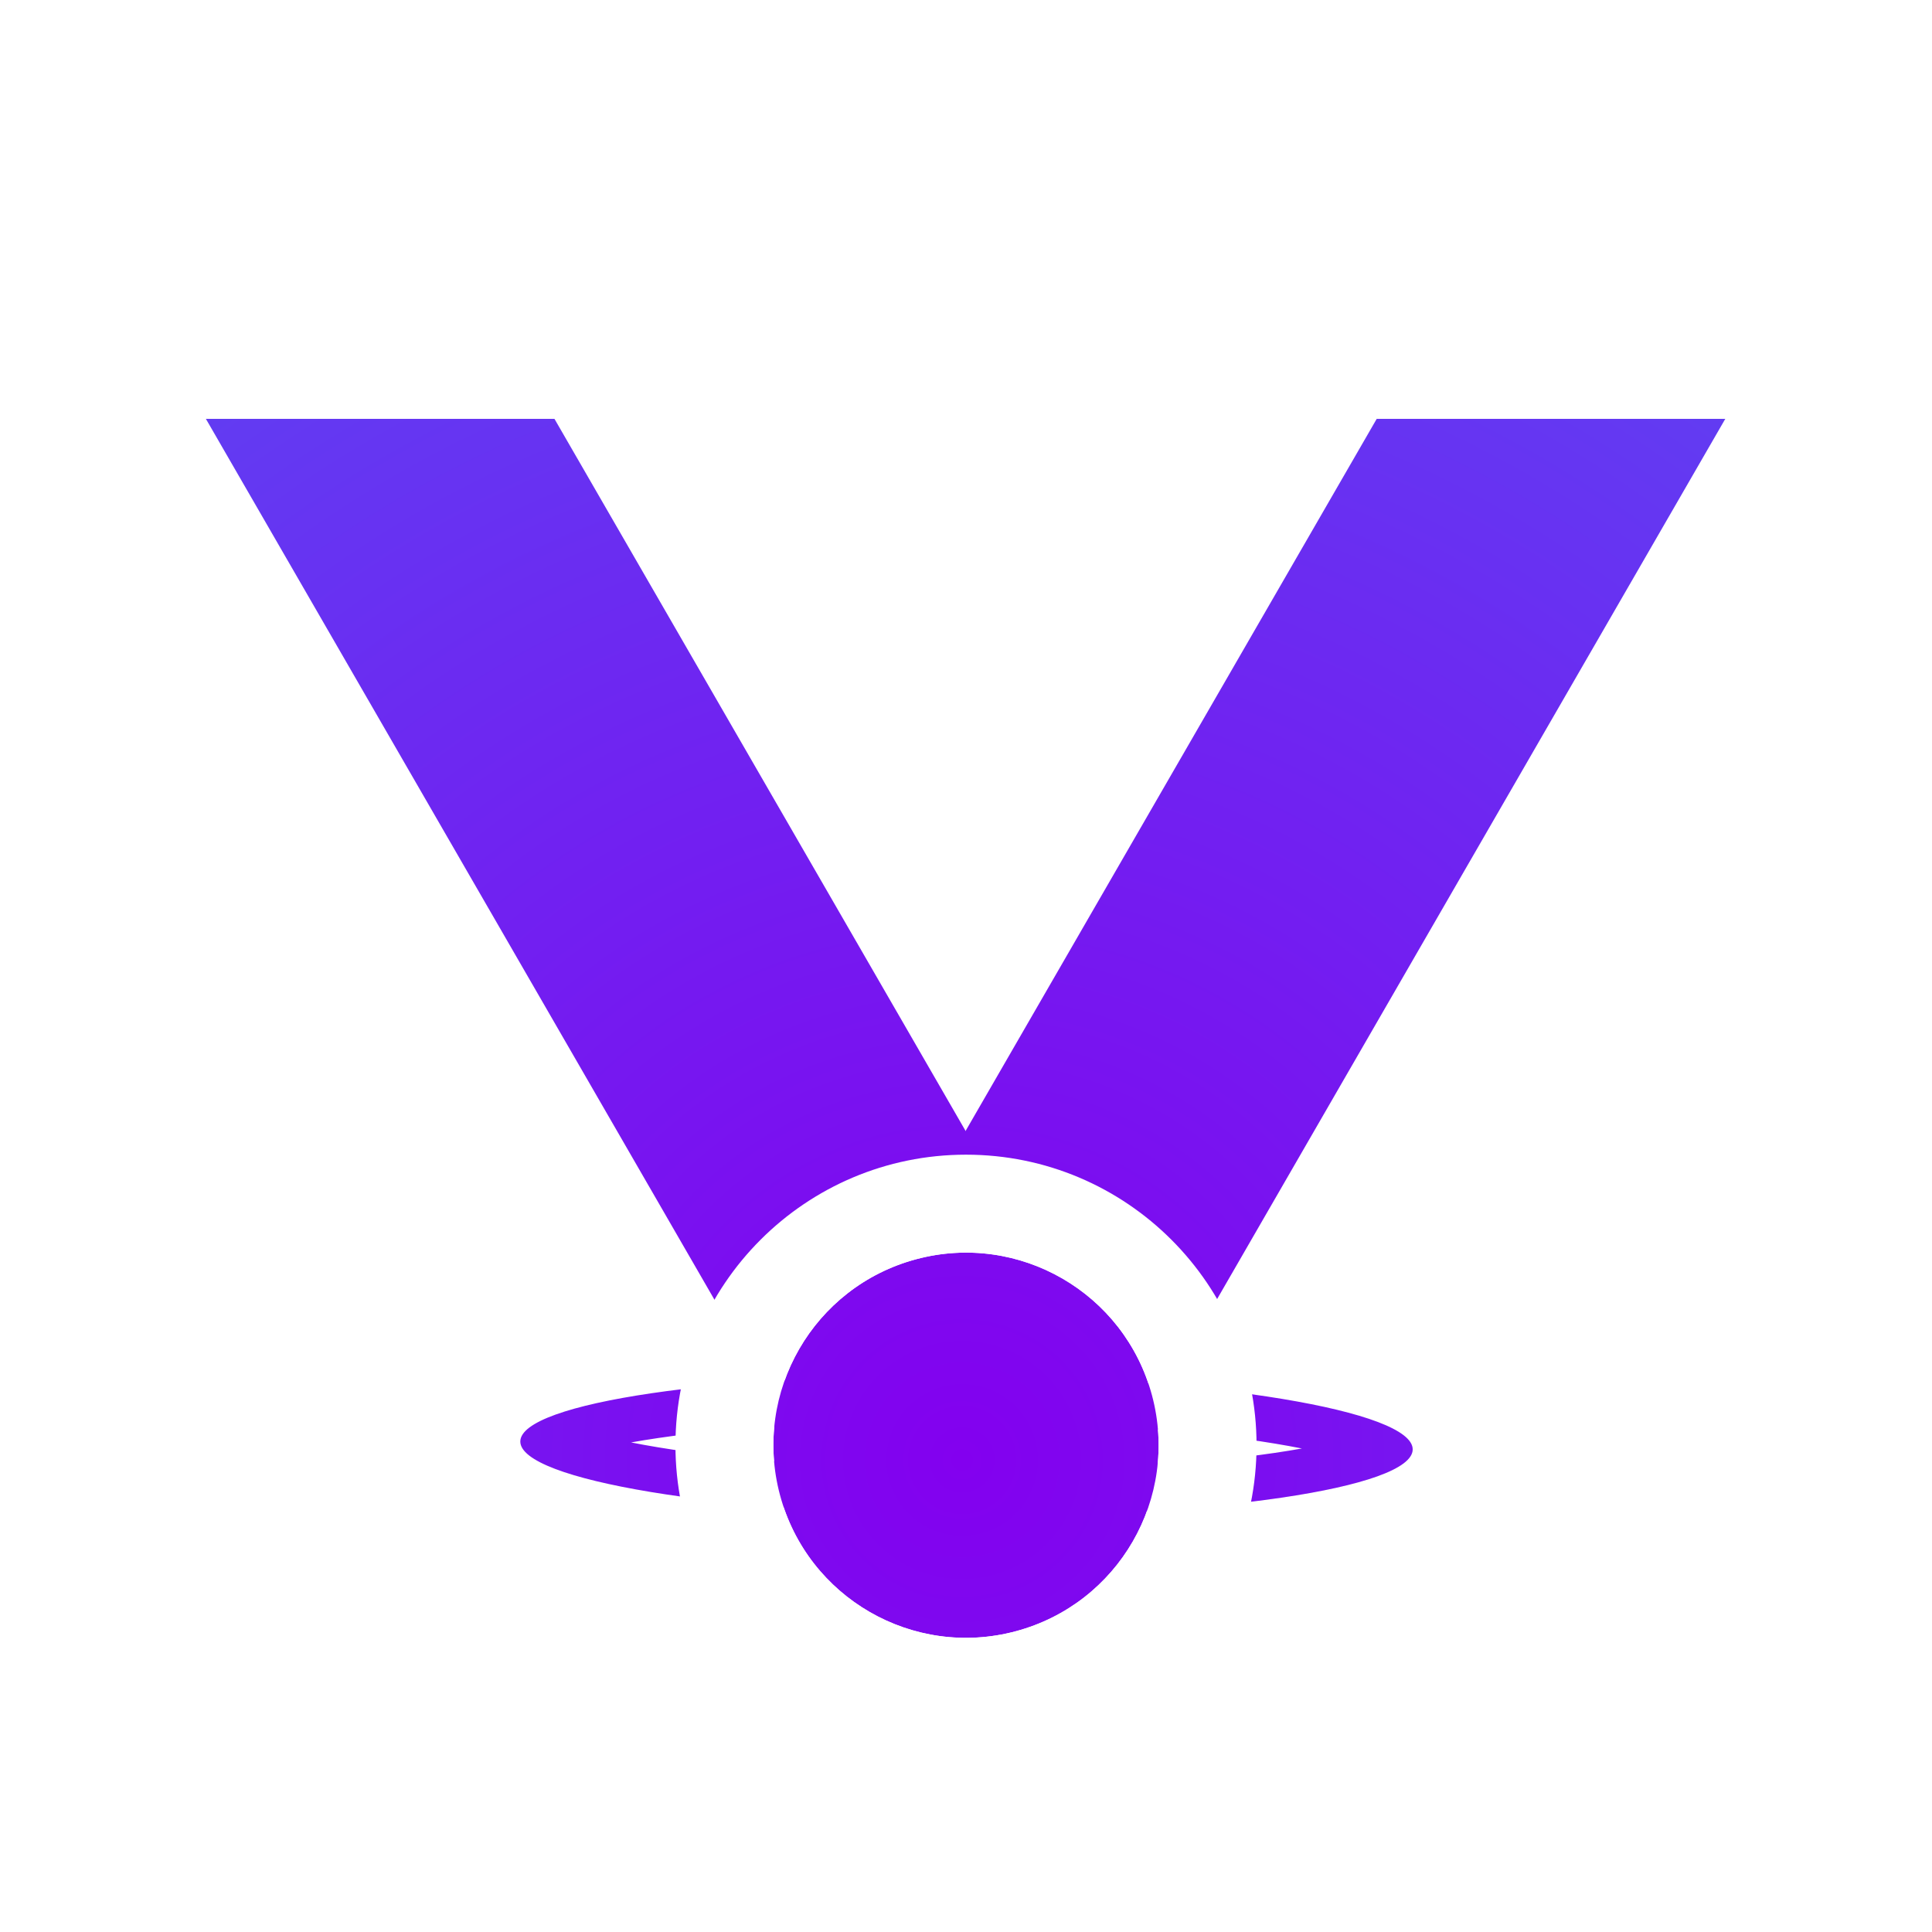
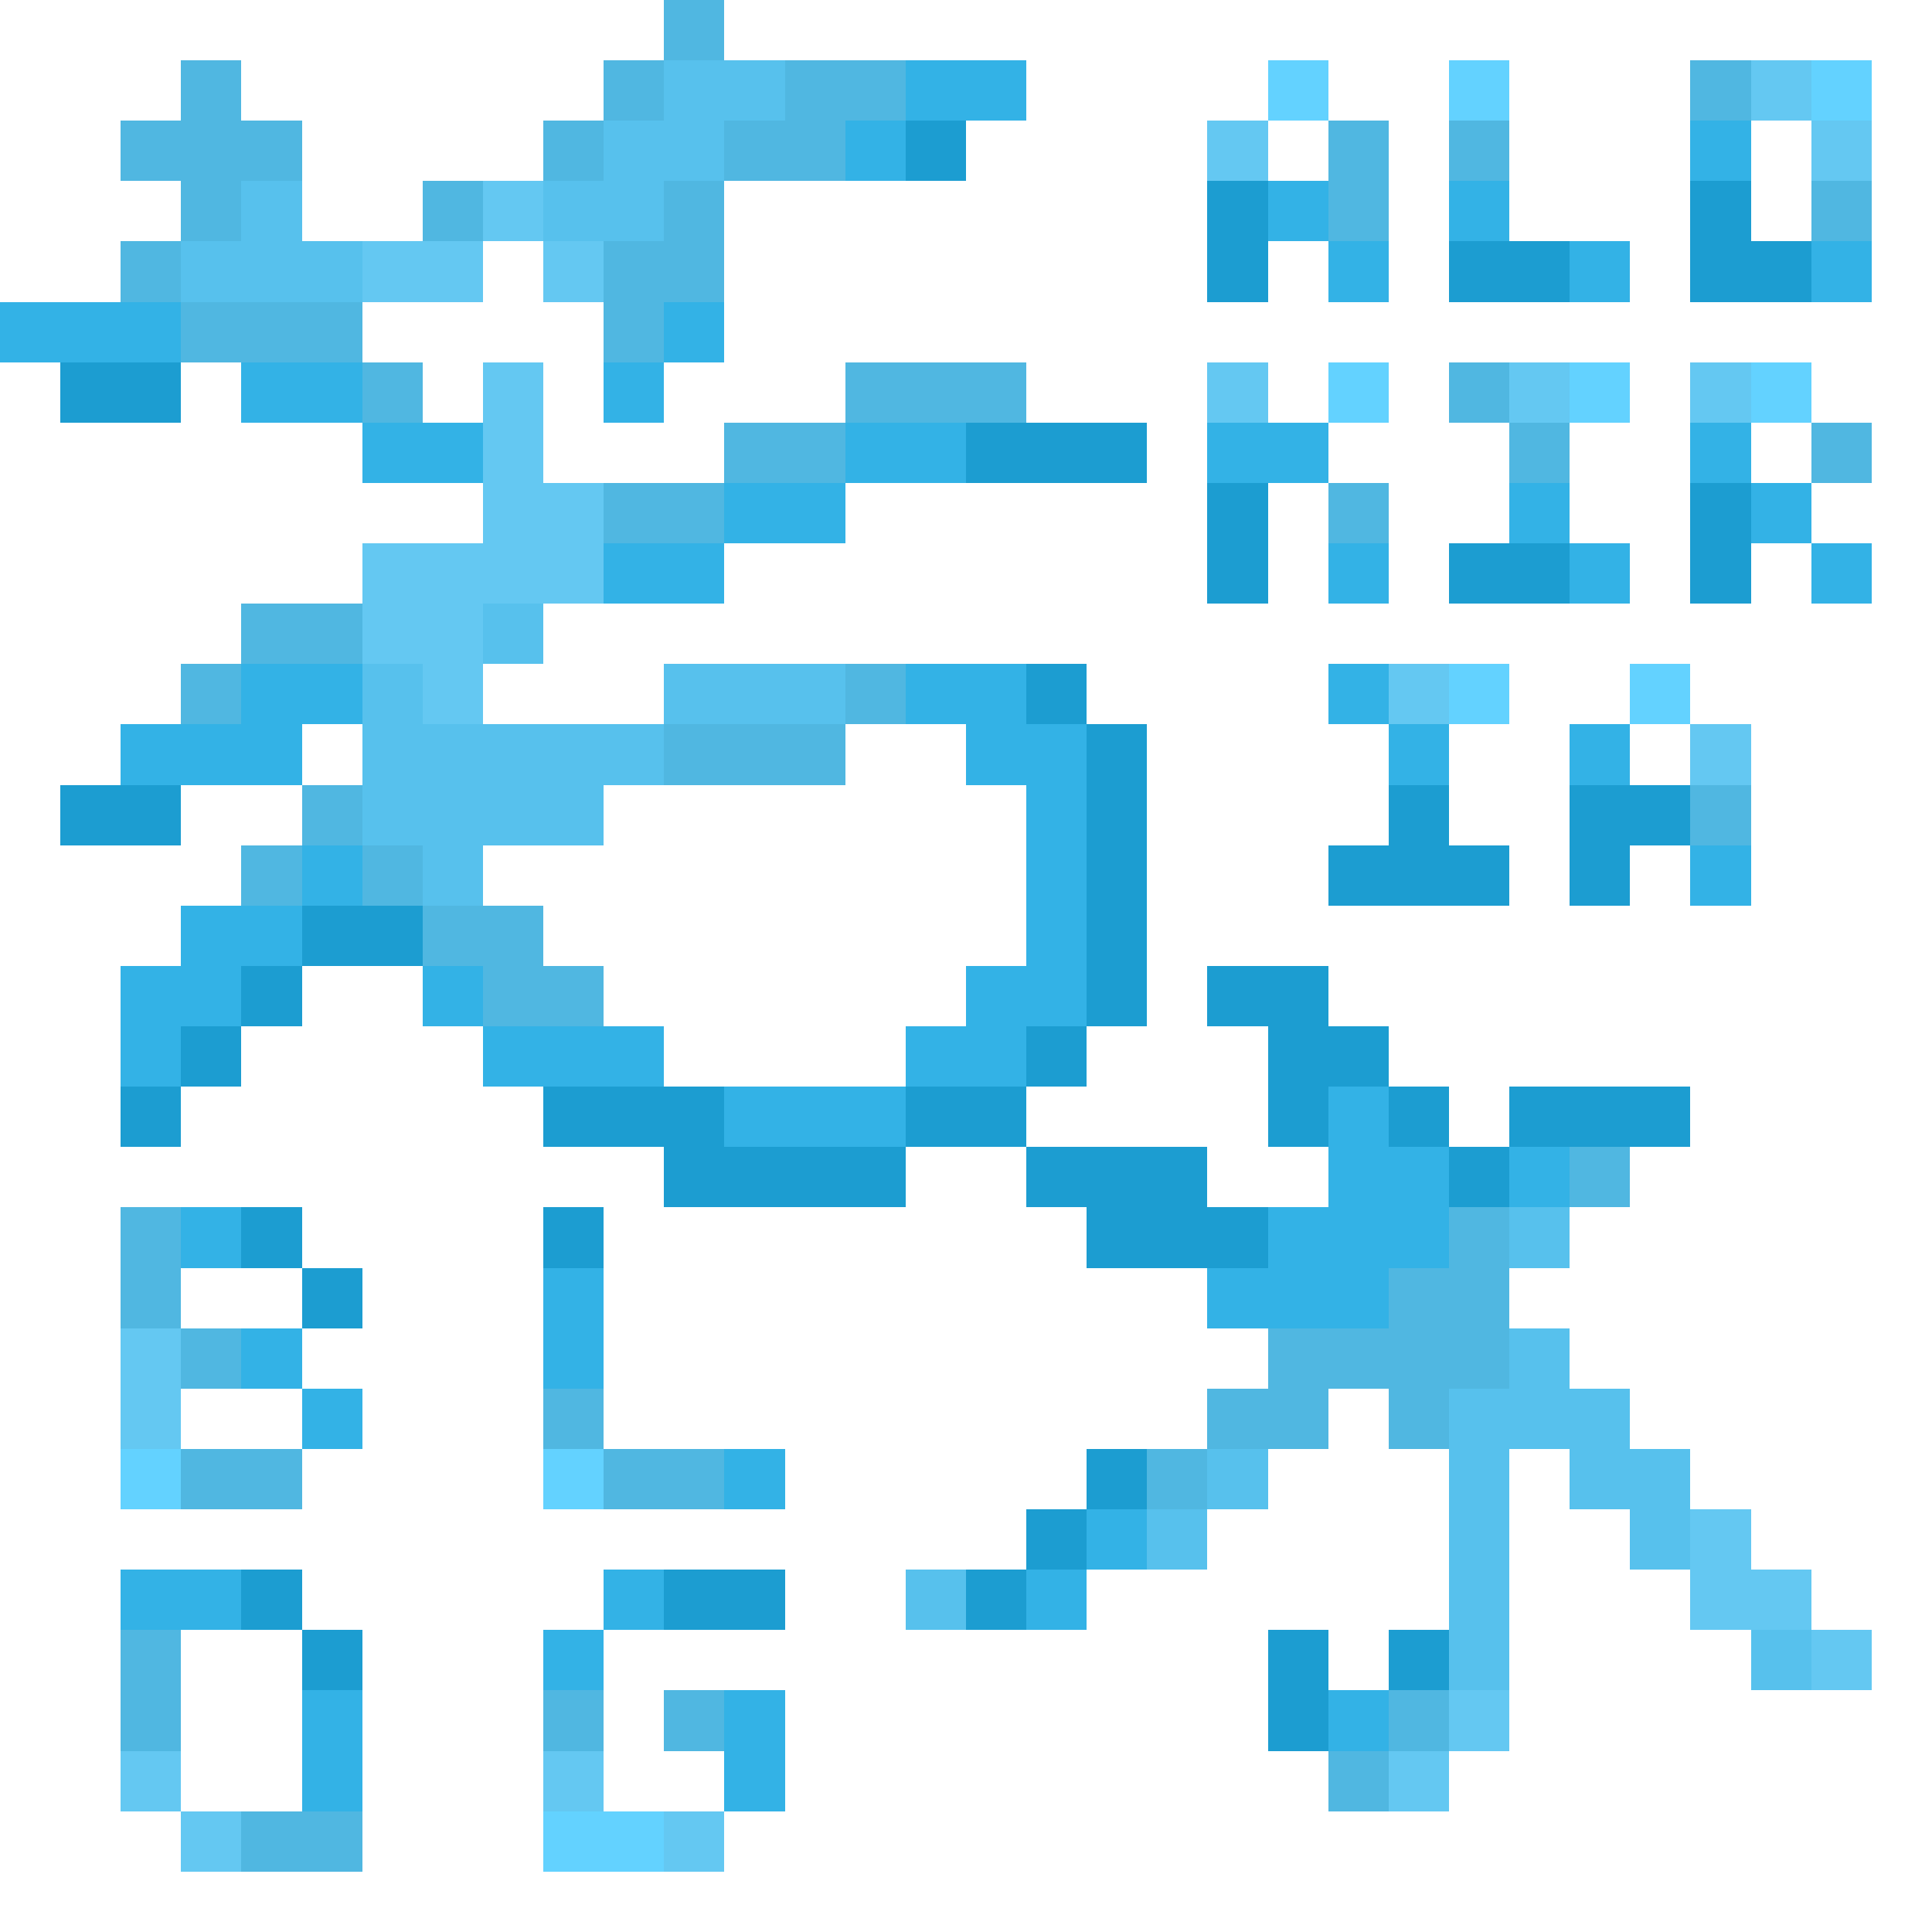
- <svg xmlns="http://www.w3.org/2000/svg" width="1024" height="1024" viewBox="0 0 1024 1024" fill="none">
-   <mask id="mask0_757_102259" style="mask-type:alpha" maskUnits="userSpaceOnUse" x="97" y="222" width="830" height="647">
-     <path fill-rule="evenodd" clip-rule="evenodd" d="M729.48 756.469C729.478 756.471 729.475 756.473 729.472 756.475C729.606 756.361 729.625 756.36 729.48 756.469ZM690.046 767.723C685.618 766.845 680.868 765.982 675.803 765.143C634.63 758.32 576.843 753.701 512.383 753.12C447.923 752.538 390.063 756.114 348.774 762.193C343.694 762.941 338.929 763.717 334.486 764.515C338.914 765.394 343.664 766.256 348.729 767.095C389.902 773.918 447.689 778.537 512.149 779.119C576.609 779.7 634.469 776.124 675.758 770.045C680.838 769.298 685.603 768.521 690.046 767.723ZM295.261 752.552C295.118 752.441 295.137 752.442 295.269 752.558C295.266 752.556 295.264 752.554 295.261 752.552ZM295.052 775.769C295.054 775.768 295.057 775.766 295.06 775.764C294.926 775.877 294.907 775.878 295.052 775.769ZM729.263 779.68C729.266 779.682 729.268 779.684 729.271 779.686C729.413 779.798 729.395 779.796 729.263 779.68ZM511.932 803.118C642.542 804.296 748.572 788.686 748.756 768.252C748.941 747.819 643.21 730.299 512.6 729.121C381.99 727.942 275.96 743.552 275.776 763.986C275.591 784.42 381.322 801.939 511.932 803.118Z" fill="url(#paint0_linear_757_102259)" />
-     <path fill-rule="evenodd" clip-rule="evenodd" d="M729.48 756.469C729.478 756.471 729.475 756.473 729.472 756.475C729.606 756.361 729.625 756.36 729.48 756.469ZM690.046 767.723C685.618 766.845 680.868 765.982 675.803 765.143C634.63 758.32 576.843 753.701 512.383 753.12C447.923 752.538 390.063 756.114 348.774 762.193C343.694 762.941 338.929 763.717 334.486 764.515C338.914 765.394 343.664 766.256 348.729 767.095C389.902 773.918 447.689 778.537 512.149 779.119C576.609 779.7 634.469 776.124 675.758 770.045C680.838 769.298 685.603 768.521 690.046 767.723ZM295.261 752.552C295.118 752.441 295.137 752.442 295.269 752.558C295.266 752.556 295.264 752.554 295.261 752.552ZM295.052 775.769C295.054 775.768 295.057 775.766 295.06 775.764C294.926 775.877 294.907 775.878 295.052 775.769ZM729.263 779.68C729.266 779.682 729.268 779.684 729.271 779.686C729.413 779.798 729.395 779.796 729.263 779.68ZM511.932 803.118C642.542 804.296 748.572 788.686 748.756 768.252C748.941 747.819 643.21 730.299 512.6 729.121C381.99 727.942 275.96 743.552 275.776 763.986C275.591 784.42 381.322 801.939 511.932 803.118Z" fill="url(#paint1_linear_757_102259)" />
-     <mask id="mask1_757_102259" style="mask-type:alpha" maskUnits="userSpaceOnUse" x="97" y="121" width="830" height="748">
-       <g style="mix-blend-mode:darken">
-         <ellipse cx="512" cy="766" rx="102.062" ry="102.062" transform="rotate(-15 512 766)" fill="#9038FF" />
-       </g>
-       <rect x="-0.183" y="-0.683" width="579" height="159" transform="matrix(0.5 -0.866025 -0.866025 -0.5 635.881 702.112)" fill="#D9D9D9" stroke="black" stroke-linejoin="round" />
-       <rect x="387.183" y="702.612" width="579" height="159" transform="rotate(-120 387.183 702.612)" fill="#D9D9D9" stroke="black" stroke-linejoin="round" />
-     </mask>
-     <g mask="url(#mask1_757_102259)">
-       <rect x="-15" y="222" width="1071" height="979" fill="#D9D9D9" />
-     </g>
-   </mask>
-   <g mask="url(#mask0_757_102259)">
-     <path fill-rule="evenodd" clip-rule="evenodd" d="M1024 0H0V1024H1024V0ZM666 766C666 851.052 597.052 920 512 920C426.948 920 358 851.052 358 766C358 680.949 426.948 612 512 612C597.052 612 666 680.949 666 766ZM610.584 739.585C625.173 794.031 592.862 849.996 538.416 864.585C483.969 879.174 428.005 846.863 413.416 792.416C398.827 737.969 431.138 682.005 485.584 667.416C540.031 652.827 595.995 685.138 610.584 739.585Z" fill="url(#paint2_diamond_757_102259)" />
-   </g>
-   <defs>
-     <linearGradient id="paint0_linear_757_102259" x1="472.734" y1="695.005" x2="499.213" y2="841.207" gradientUnits="userSpaceOnUse">
-       <stop stop-color="#9444FB" />
-       <stop offset="1" stop-color="#4D08A4" />
-     </linearGradient>
-     <linearGradient id="paint1_linear_757_102259" x1="543.866" y1="836.077" x2="534.684" y2="776.831" gradientUnits="userSpaceOnUse">
-       <stop stop-opacity="0.19" />
-       <stop offset="1" stop-opacity="0" />
-     </linearGradient>
-     <radialGradient id="paint2_diamond_757_102259" cx="0" cy="0" r="1" gradientUnits="userSpaceOnUse" gradientTransform="translate(510 767) rotate(-90) scale(1452.5)">
-       <stop stop-color="#8300EF" />
-       <stop offset="1" stop-color="#3B82F6" />
-     </radialGradient>
-   </defs>
+ <svg xmlns="http://www.w3.org/2000/svg" version="1.1" width="32" height="32" shape-rendering="crispEdges">
+   <rect x="11" y="0" width="1" height="1" fill="#50B7E1" />
+   <rect x="3" y="1" width="1" height="3" fill="#50B7E1" />
+   <rect x="10" y="1" width="1" height="1" fill="#50B7E1" />
+   <rect x="11" y="1" width="2" height="1" fill="#57C1ED" />
+   <rect x="13" y="1" width="2" height="1" fill="#50B7E1" />
+   <rect x="15" y="1" width="2" height="1" fill="#33B2E6" />
+   <rect x="21" y="1" width="1" height="1" fill="#63D2FF" />
+   <rect x="24" y="1" width="1" height="1" fill="#63D2FF" />
+   <rect x="28" y="1" width="1" height="1" fill="#50B7E1" />
+   <rect x="29" y="1" width="1" height="1" fill="#64C8F2" />
+   <rect x="30" y="1" width="1" height="1" fill="#63D2FF" />
+   <rect x="2" y="2" width="1" height="1" fill="#50B7E1" />
+   <rect x="4" y="2" width="1" height="1" fill="#50B7E1" />
+   <rect x="9" y="2" width="1" height="1" fill="#50B7E1" />
+   <rect x="10" y="2" width="2" height="1" fill="#57C1ED" />
+   <rect x="12" y="2" width="2" height="1" fill="#50B7E1" />
+   <rect x="14" y="2" width="1" height="1" fill="#33B2E6" />
+   <rect x="15" y="2" width="1" height="1" fill="#1C9DD1" />
+   <rect x="20" y="2" width="1" height="1" fill="#64C8F2" />
+   <rect x="22" y="2" width="1" height="2" fill="#50B7E1" />
+   <rect x="24" y="2" width="1" height="1" fill="#50B7E1" />
+   <rect x="28" y="2" width="1" height="1" fill="#33B2E6" />
+   <rect x="30" y="2" width="1" height="1" fill="#64C8F2" />
+   <rect x="4" y="3" width="1" height="2" fill="#57C1ED" />
+   <rect x="7" y="3" width="1" height="1" fill="#50B7E1" />
+   <rect x="8" y="3" width="1" height="1" fill="#64C8F2" />
+   <rect x="9" y="3" width="2" height="1" fill="#57C1ED" />
+   <rect x="11" y="3" width="1" height="2" fill="#50B7E1" />
+   <rect x="20" y="3" width="1" height="2" fill="#1C9DD1" />
+   <rect x="21" y="3" width="1" height="1" fill="#33B2E6" />
+   <rect x="24" y="3" width="1" height="1" fill="#33B2E6" />
+   <rect x="28" y="3" width="1" height="2" fill="#1C9DD1" />
+   <rect x="30" y="3" width="1" height="1" fill="#50B7E1" />
+   <rect x="2" y="4" width="1" height="1" fill="#50B7E1" />
+   <rect x="3" y="4" width="1" height="1" fill="#57C1ED" />
+   <rect x="5" y="4" width="1" height="1" fill="#57C1ED" />
+   <rect x="6" y="4" width="2" height="1" fill="#64C8F2" />
+   <rect x="9" y="4" width="1" height="1" fill="#64C8F2" />
+   <rect x="10" y="4" width="1" height="2" fill="#50B7E1" />
+   <rect x="22" y="4" width="1" height="1" fill="#33B2E6" />
+   <rect x="24" y="4" width="2" height="1" fill="#1C9DD1" />
+   <rect x="26" y="4" width="1" height="1" fill="#33B2E6" />
+   <rect x="29" y="4" width="1" height="1" fill="#1C9DD1" />
+   <rect x="30" y="4" width="1" height="1" fill="#33B2E6" />
+   <rect x="0" y="5" width="3" height="1" fill="#33B2E6" />
+   <rect x="3" y="5" width="3" height="1" fill="#50B7E1" />
+   <rect x="11" y="5" width="1" height="1" fill="#33B2E6" />
+   <rect x="1" y="6" width="2" height="1" fill="#1C9DD1" />
+   <rect x="4" y="6" width="2" height="1" fill="#33B2E6" />
+   <rect x="6" y="6" width="1" height="1" fill="#50B7E1" />
+   <rect x="8" y="6" width="1" height="4" fill="#64C8F2" />
+   <rect x="10" y="6" width="1" height="1" fill="#33B2E6" />
+   <rect x="14" y="6" width="3" height="1" fill="#50B7E1" />
+   <rect x="20" y="6" width="1" height="1" fill="#64C8F2" />
+   <rect x="22" y="6" width="1" height="1" fill="#63D2FF" />
+   <rect x="24" y="6" width="1" height="1" fill="#50B7E1" />
+   <rect x="25" y="6" width="1" height="1" fill="#64C8F2" />
+   <rect x="26" y="6" width="1" height="1" fill="#63D2FF" />
+   <rect x="28" y="6" width="1" height="1" fill="#64C8F2" />
+   <rect x="29" y="6" width="1" height="1" fill="#63D2FF" />
+   <rect x="6" y="7" width="2" height="1" fill="#33B2E6" />
+   <rect x="12" y="7" width="2" height="1" fill="#50B7E1" />
+   <rect x="14" y="7" width="2" height="1" fill="#33B2E6" />
+   <rect x="16" y="7" width="3" height="1" fill="#1C9DD1" />
+   <rect x="20" y="7" width="2" height="1" fill="#33B2E6" />
+   <rect x="25" y="7" width="1" height="1" fill="#50B7E1" />
+   <rect x="28" y="7" width="1" height="1" fill="#33B2E6" />
+   <rect x="30" y="7" width="1" height="1" fill="#50B7E1" />
+   <rect x="9" y="8" width="1" height="2" fill="#64C8F2" />
+   <rect x="10" y="8" width="2" height="1" fill="#50B7E1" />
+   <rect x="12" y="8" width="2" height="1" fill="#33B2E6" />
+   <rect x="20" y="8" width="1" height="2" fill="#1C9DD1" />
+   <rect x="22" y="8" width="1" height="1" fill="#50B7E1" />
+   <rect x="25" y="8" width="1" height="1" fill="#33B2E6" />
+   <rect x="28" y="8" width="1" height="2" fill="#1C9DD1" />
+   <rect x="29" y="8" width="1" height="1" fill="#33B2E6" />
+   <rect x="6" y="9" width="2" height="2" fill="#64C8F2" />
+   <rect x="10" y="9" width="2" height="1" fill="#33B2E6" />
+   <rect x="22" y="9" width="1" height="1" fill="#33B2E6" />
+   <rect x="24" y="9" width="2" height="1" fill="#1C9DD1" />
+   <rect x="26" y="9" width="1" height="1" fill="#33B2E6" />
+   <rect x="30" y="9" width="1" height="1" fill="#33B2E6" />
+   <rect x="4" y="10" width="2" height="1" fill="#50B7E1" />
+   <rect x="8" y="10" width="1" height="1" fill="#57C1ED" />
+   <rect x="3" y="11" width="1" height="1" fill="#50B7E1" />
+   <rect x="4" y="11" width="2" height="1" fill="#33B2E6" />
+   <rect x="6" y="11" width="1" height="3" fill="#57C1ED" />
+   <rect x="7" y="11" width="1" height="1" fill="#64C8F2" />
+   <rect x="11" y="11" width="3" height="1" fill="#57C1ED" />
+   <rect x="14" y="11" width="1" height="1" fill="#50B7E1" />
+   <rect x="15" y="11" width="2" height="1" fill="#33B2E6" />
+   <rect x="17" y="11" width="1" height="1" fill="#1C9DD1" />
+   <rect x="22" y="11" width="1" height="1" fill="#33B2E6" />
+   <rect x="23" y="11" width="1" height="1" fill="#64C8F2" />
+   <rect x="24" y="11" width="1" height="1" fill="#63D2FF" />
+   <rect x="27" y="11" width="1" height="1" fill="#63D2FF" />
+   <rect x="2" y="12" width="3" height="1" fill="#33B2E6" />
+   <rect x="7" y="12" width="4" height="1" fill="#57C1ED" />
+   <rect x="11" y="12" width="3" height="1" fill="#50B7E1" />
+   <rect x="16" y="12" width="2" height="1" fill="#33B2E6" />
+   <rect x="18" y="12" width="1" height="5" fill="#1C9DD1" />
+   <rect x="23" y="12" width="1" height="1" fill="#33B2E6" />
+   <rect x="26" y="12" width="1" height="1" fill="#33B2E6" />
+   <rect x="28" y="12" width="1" height="1" fill="#64C8F2" />
+   <rect x="1" y="13" width="2" height="1" fill="#1C9DD1" />
+   <rect x="5" y="13" width="1" height="1" fill="#50B7E1" />
+   <rect x="7" y="13" width="3" height="1" fill="#57C1ED" />
+   <rect x="17" y="13" width="1" height="4" fill="#33B2E6" />
+   <rect x="23" y="13" width="1" height="2" fill="#1C9DD1" />
+   <rect x="26" y="13" width="2" height="1" fill="#1C9DD1" />
+   <rect x="28" y="13" width="1" height="1" fill="#50B7E1" />
+   <rect x="4" y="14" width="1" height="1" fill="#50B7E1" />
+   <rect x="5" y="14" width="1" height="1" fill="#33B2E6" />
+   <rect x="6" y="14" width="1" height="1" fill="#50B7E1" />
+   <rect x="7" y="14" width="1" height="1" fill="#57C1ED" />
+   <rect x="22" y="14" width="1" height="1" fill="#1C9DD1" />
+   <rect x="24" y="14" width="1" height="1" fill="#1C9DD1" />
+   <rect x="26" y="14" width="1" height="1" fill="#1C9DD1" />
+   <rect x="28" y="14" width="1" height="1" fill="#33B2E6" />
+   <rect x="3" y="15" width="2" height="1" fill="#33B2E6" />
+   <rect x="5" y="15" width="2" height="1" fill="#1C9DD1" />
+   <rect x="7" y="15" width="2" height="1" fill="#50B7E1" />
+   <rect x="2" y="16" width="2" height="1" fill="#33B2E6" />
+   <rect x="4" y="16" width="1" height="1" fill="#1C9DD1" />
+   <rect x="7" y="16" width="1" height="1" fill="#33B2E6" />
+   <rect x="8" y="16" width="2" height="1" fill="#50B7E1" />
+   <rect x="16" y="16" width="1" height="2" fill="#33B2E6" />
+   <rect x="20" y="16" width="2" height="1" fill="#1C9DD1" />
+   <rect x="2" y="17" width="1" height="1" fill="#33B2E6" />
+   <rect x="3" y="17" width="1" height="1" fill="#1C9DD1" />
+   <rect x="8" y="17" width="3" height="1" fill="#33B2E6" />
+   <rect x="15" y="17" width="1" height="1" fill="#33B2E6" />
+   <rect x="17" y="17" width="1" height="1" fill="#1C9DD1" />
+   <rect x="21" y="17" width="2" height="1" fill="#1C9DD1" />
+   <rect x="2" y="18" width="1" height="1" fill="#1C9DD1" />
+   <rect x="9" y="18" width="3" height="1" fill="#1C9DD1" />
+   <rect x="12" y="18" width="3" height="1" fill="#33B2E6" />
+   <rect x="15" y="18" width="2" height="1" fill="#1C9DD1" />
+   <rect x="21" y="18" width="1" height="1" fill="#1C9DD1" />
+   <rect x="22" y="18" width="1" height="4" fill="#33B2E6" />
+   <rect x="23" y="18" width="1" height="1" fill="#1C9DD1" />
+   <rect x="25" y="18" width="3" height="1" fill="#1C9DD1" />
+   <rect x="11" y="19" width="4" height="1" fill="#1C9DD1" />
+   <rect x="17" y="19" width="3" height="1" fill="#1C9DD1" />
+   <rect x="23" y="19" width="1" height="2" fill="#33B2E6" />
+   <rect x="24" y="19" width="1" height="1" fill="#1C9DD1" />
+   <rect x="25" y="19" width="1" height="1" fill="#33B2E6" />
+   <rect x="26" y="19" width="1" height="1" fill="#50B7E1" />
+   <rect x="2" y="20" width="1" height="2" fill="#50B7E1" />
+   <rect x="3" y="20" width="1" height="1" fill="#33B2E6" />
+   <rect x="4" y="20" width="1" height="1" fill="#1C9DD1" />
+   <rect x="9" y="20" width="1" height="1" fill="#1C9DD1" />
+   <rect x="18" y="20" width="3" height="1" fill="#1C9DD1" />
+   <rect x="21" y="20" width="1" height="2" fill="#33B2E6" />
+   <rect x="24" y="20" width="1" height="3" fill="#50B7E1" />
+   <rect x="25" y="20" width="1" height="1" fill="#57C1ED" />
+   <rect x="5" y="21" width="1" height="1" fill="#1C9DD1" />
+   <rect x="9" y="21" width="1" height="2" fill="#33B2E6" />
+   <rect x="20" y="21" width="1" height="1" fill="#33B2E6" />
+   <rect x="23" y="21" width="1" height="3" fill="#50B7E1" />
+   <rect x="2" y="22" width="1" height="2" fill="#64C8F2" />
+   <rect x="3" y="22" width="1" height="1" fill="#50B7E1" />
+   <rect x="4" y="22" width="1" height="1" fill="#33B2E6" />
+   <rect x="21" y="22" width="2" height="1" fill="#50B7E1" />
+   <rect x="25" y="22" width="1" height="2" fill="#57C1ED" />
+   <rect x="5" y="23" width="1" height="1" fill="#33B2E6" />
+   <rect x="9" y="23" width="1" height="1" fill="#50B7E1" />
+   <rect x="20" y="23" width="2" height="1" fill="#50B7E1" />
+   <rect x="24" y="23" width="1" height="5" fill="#57C1ED" />
+   <rect x="26" y="23" width="1" height="2" fill="#57C1ED" />
+   <rect x="2" y="24" width="1" height="1" fill="#63D2FF" />
+   <rect x="3" y="24" width="2" height="1" fill="#50B7E1" />
+   <rect x="9" y="24" width="1" height="1" fill="#63D2FF" />
+   <rect x="10" y="24" width="2" height="1" fill="#50B7E1" />
+   <rect x="12" y="24" width="1" height="1" fill="#33B2E6" />
+   <rect x="18" y="24" width="1" height="1" fill="#1C9DD1" />
+   <rect x="19" y="24" width="1" height="1" fill="#50B7E1" />
+   <rect x="20" y="24" width="1" height="1" fill="#57C1ED" />
+   <rect x="27" y="24" width="1" height="2" fill="#57C1ED" />
+   <rect x="17" y="25" width="1" height="1" fill="#1C9DD1" />
+   <rect x="18" y="25" width="1" height="1" fill="#33B2E6" />
+   <rect x="19" y="25" width="1" height="1" fill="#57C1ED" />
+   <rect x="28" y="25" width="1" height="2" fill="#64C8F2" />
+   <rect x="2" y="26" width="2" height="1" fill="#33B2E6" />
+   <rect x="4" y="26" width="1" height="1" fill="#1C9DD1" />
+   <rect x="10" y="26" width="1" height="1" fill="#33B2E6" />
+   <rect x="11" y="26" width="2" height="1" fill="#1C9DD1" />
+   <rect x="15" y="26" width="1" height="1" fill="#57C1ED" />
+   <rect x="16" y="26" width="1" height="1" fill="#1C9DD1" />
+   <rect x="17" y="26" width="1" height="1" fill="#33B2E6" />
+   <rect x="29" y="26" width="1" height="1" fill="#64C8F2" />
+   <rect x="2" y="27" width="1" height="2" fill="#50B7E1" />
+   <rect x="5" y="27" width="1" height="1" fill="#1C9DD1" />
+   <rect x="9" y="27" width="1" height="1" fill="#33B2E6" />
+   <rect x="21" y="27" width="1" height="2" fill="#1C9DD1" />
+   <rect x="23" y="27" width="1" height="1" fill="#1C9DD1" />
+   <rect x="29" y="27" width="1" height="1" fill="#57C1ED" />
+   <rect x="30" y="27" width="1" height="1" fill="#64C8F2" />
+   <rect x="5" y="28" width="1" height="2" fill="#33B2E6" />
+   <rect x="9" y="28" width="1" height="1" fill="#50B7E1" />
+   <rect x="11" y="28" width="1" height="1" fill="#50B7E1" />
+   <rect x="12" y="28" width="1" height="2" fill="#33B2E6" />
+   <rect x="22" y="28" width="1" height="1" fill="#33B2E6" />
+   <rect x="23" y="28" width="1" height="1" fill="#50B7E1" />
+   <rect x="24" y="28" width="1" height="1" fill="#64C8F2" />
+   <rect x="2" y="29" width="1" height="1" fill="#64C8F2" />
+   <rect x="9" y="29" width="1" height="1" fill="#64C8F2" />
+   <rect x="22" y="29" width="1" height="1" fill="#50B7E1" />
+   <rect x="23" y="29" width="1" height="1" fill="#64C8F2" />
+   <rect x="3" y="30" width="1" height="1" fill="#64C8F2" />
+   <rect x="4" y="30" width="2" height="1" fill="#50B7E1" />
+   <rect x="9" y="30" width="2" height="1" fill="#63D2FF" />
+   <rect x="11" y="30" width="1" height="1" fill="#64C8F2" />
</svg>
